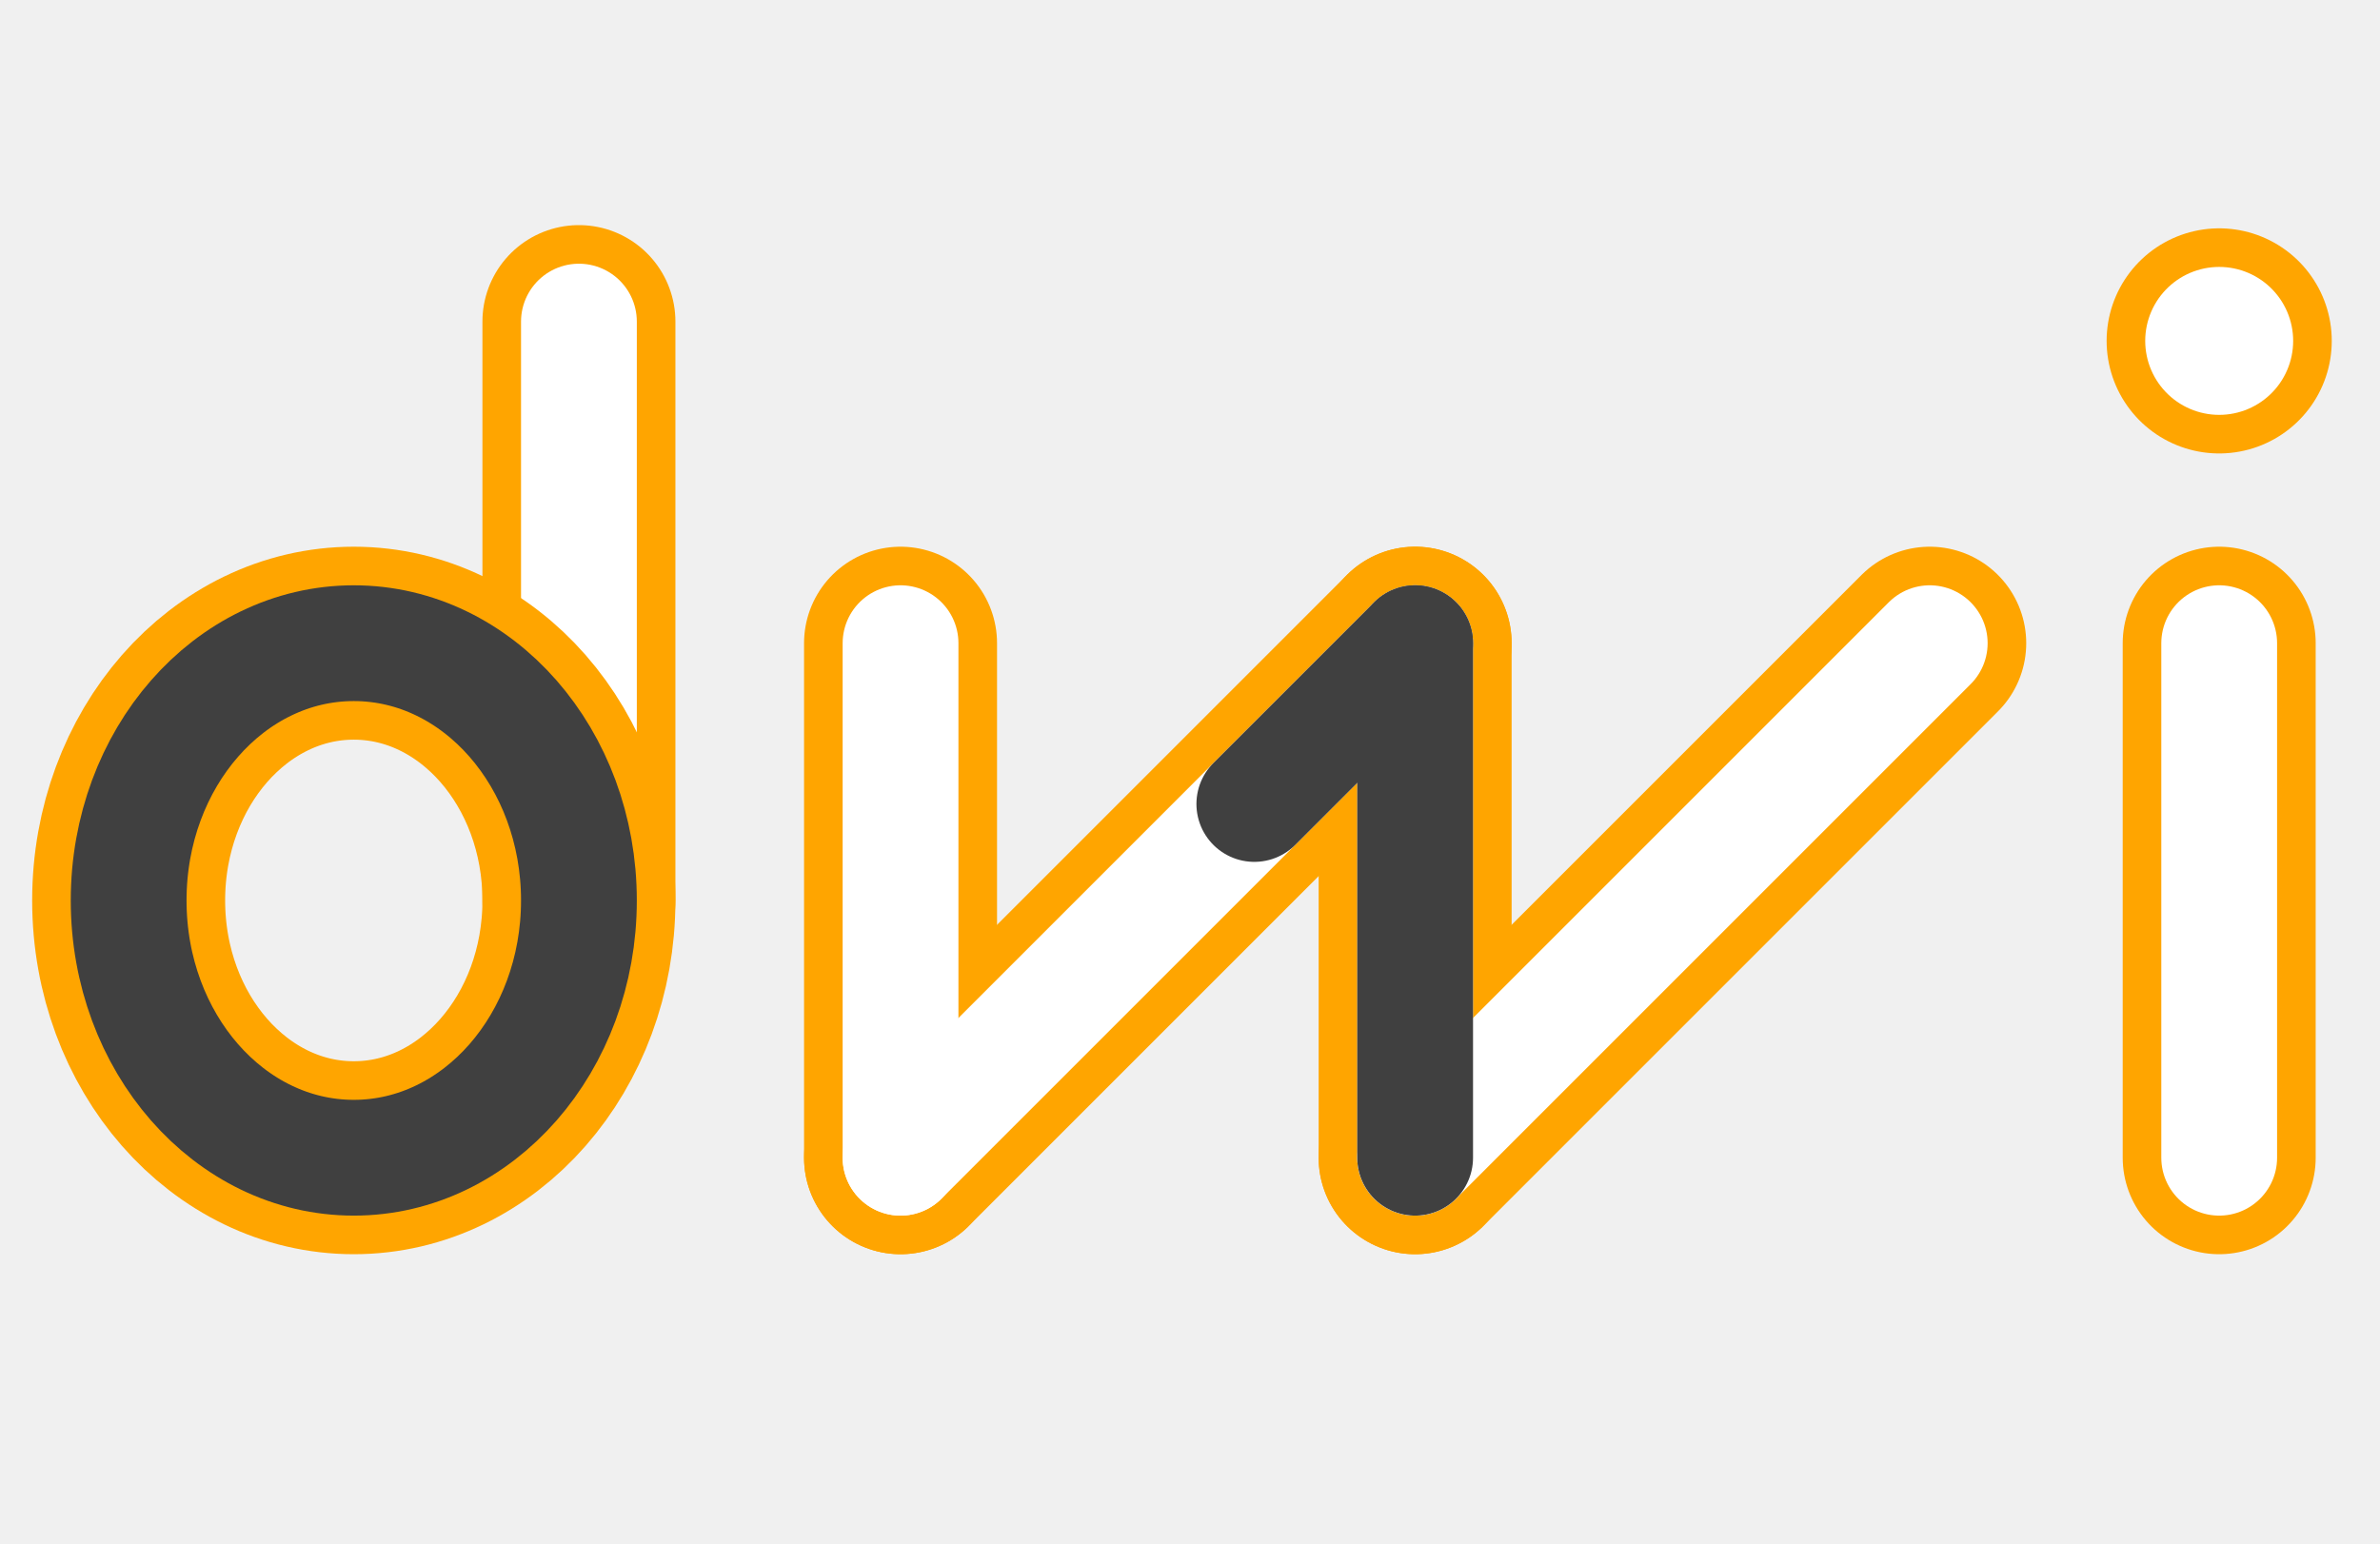
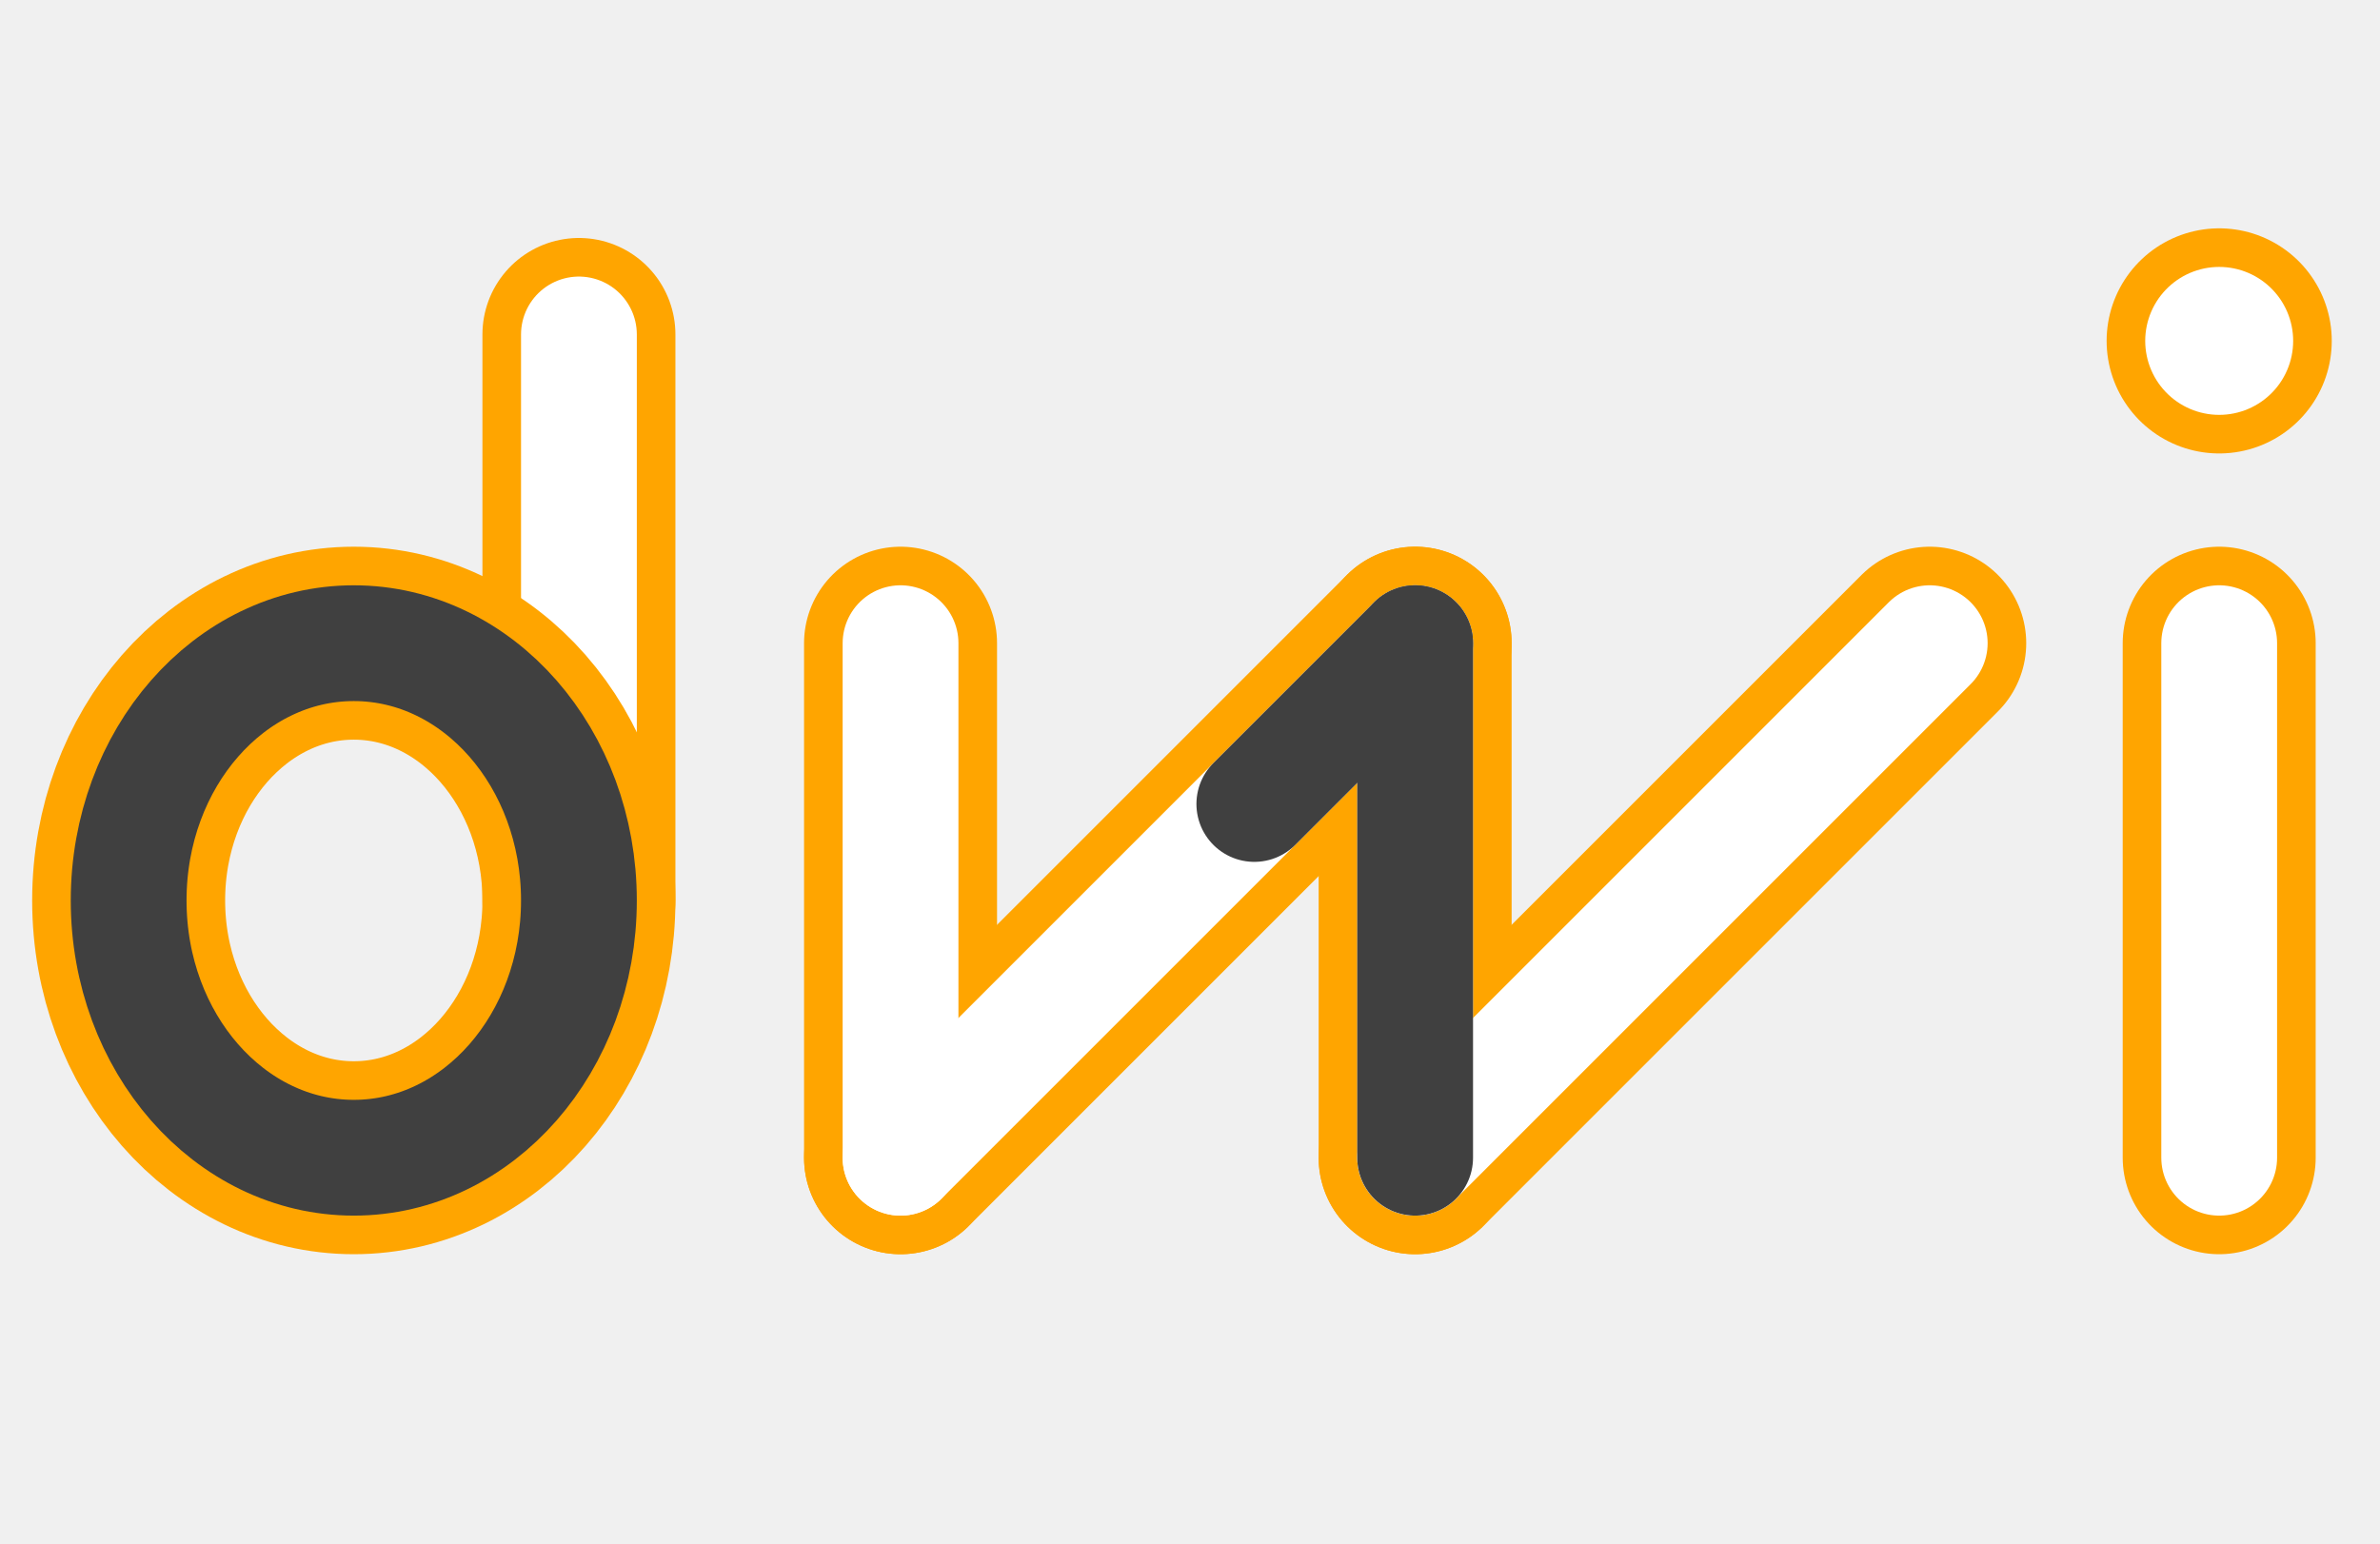
<svg xmlns="http://www.w3.org/2000/svg" viewBox="0 0 37 24" version="1.1" fill="none" stroke-width="3" stroke="#FFA500" stroke-linecap="round" stroke-linejoin="round">
  <g>
-     <path d="M 9 14 v-9" />
-     <path d="M 9 14 v-9" stroke="#FFFFFF" stroke-width="1.8" />
+     <path d="M 9 14 v-8.8" />
+     <path d="M 9 14 v-8.8" stroke="#FFFFFF" stroke-width="1.8" />
  </g>
  <g>
    <ellipse cx="5.5" cy="14" rx="3.5" ry="4" />
  </g>
  <g>
    <path d="M 14 10 14 18" />
    <path d="M 14 18 22 10" />
    <path d="M 22 10 22 18" />
    <path d="M 22 18 30 10" />
    <path d="M 14 10 14 18" stroke="#FFFFFF" stroke-width="1.8" />
    <path d="M 14 18 22 10" stroke="#FFFFFF" stroke-width="1.8" />
    <path d="M 22 10 22 18" stroke="#FFFFFF" stroke-width="1.8" />
    <path d="M 22 18 30 10" stroke="#FFFFFF" stroke-width="1.8" />
  </g>
  <g>
    <path d="M 34.5 18 v-8" />
    <path d="M 34.5 18 v-8" stroke="#FFFFFF" stroke-width="1.8" />
    <line x1="34.5" y1="5.3" x2="34.5" y2="5.3" stroke-width="3.5" />
    <line x1="34.5" y1="5.3" x2="34.5" y2="5.3" stroke="#FFFFFF" stroke-width="2.3" />
  </g>
  <g>
    <ellipse cx="5.5" cy="14" rx="3.5" ry="4" stroke="#404040" stroke-width="1.8" />
  </g>
  <g>
    <path d="M 19.5 12.5 22 10" stroke="#404040" stroke-width="1.8" />
    <path d="M 22 10 22 18" stroke="#404040" stroke-width="1.8" />
  </g>
</svg>
